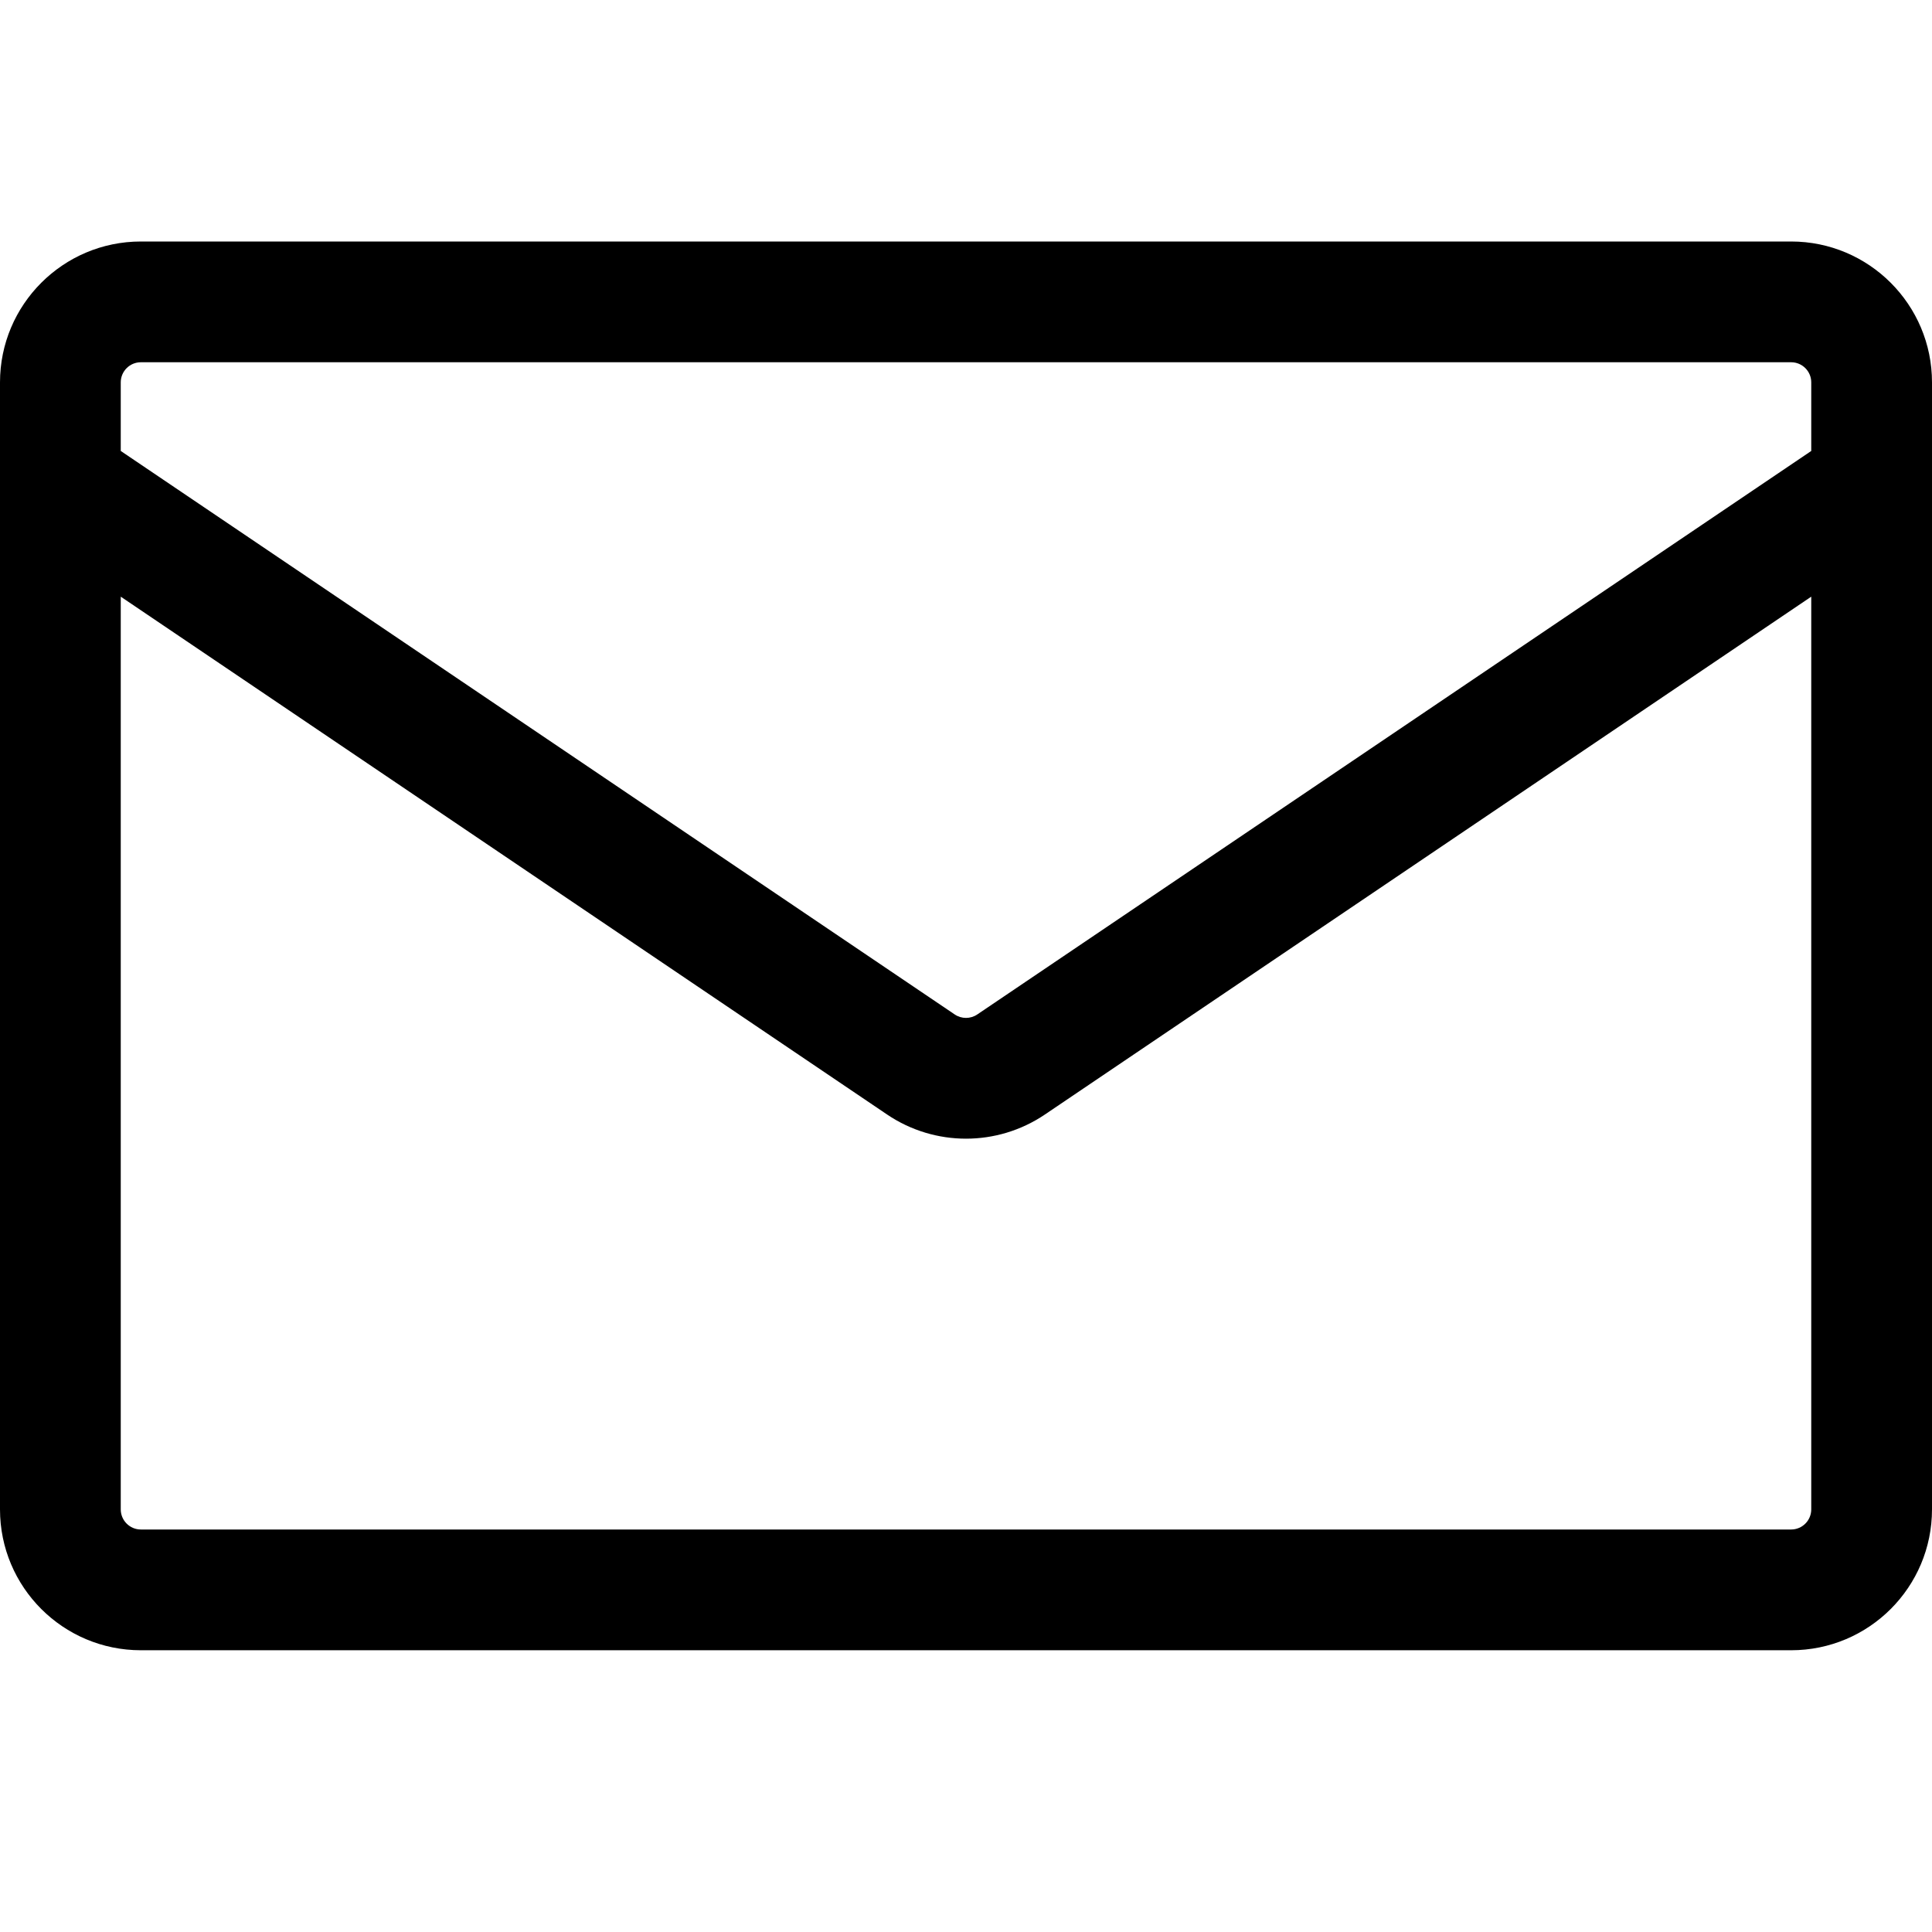
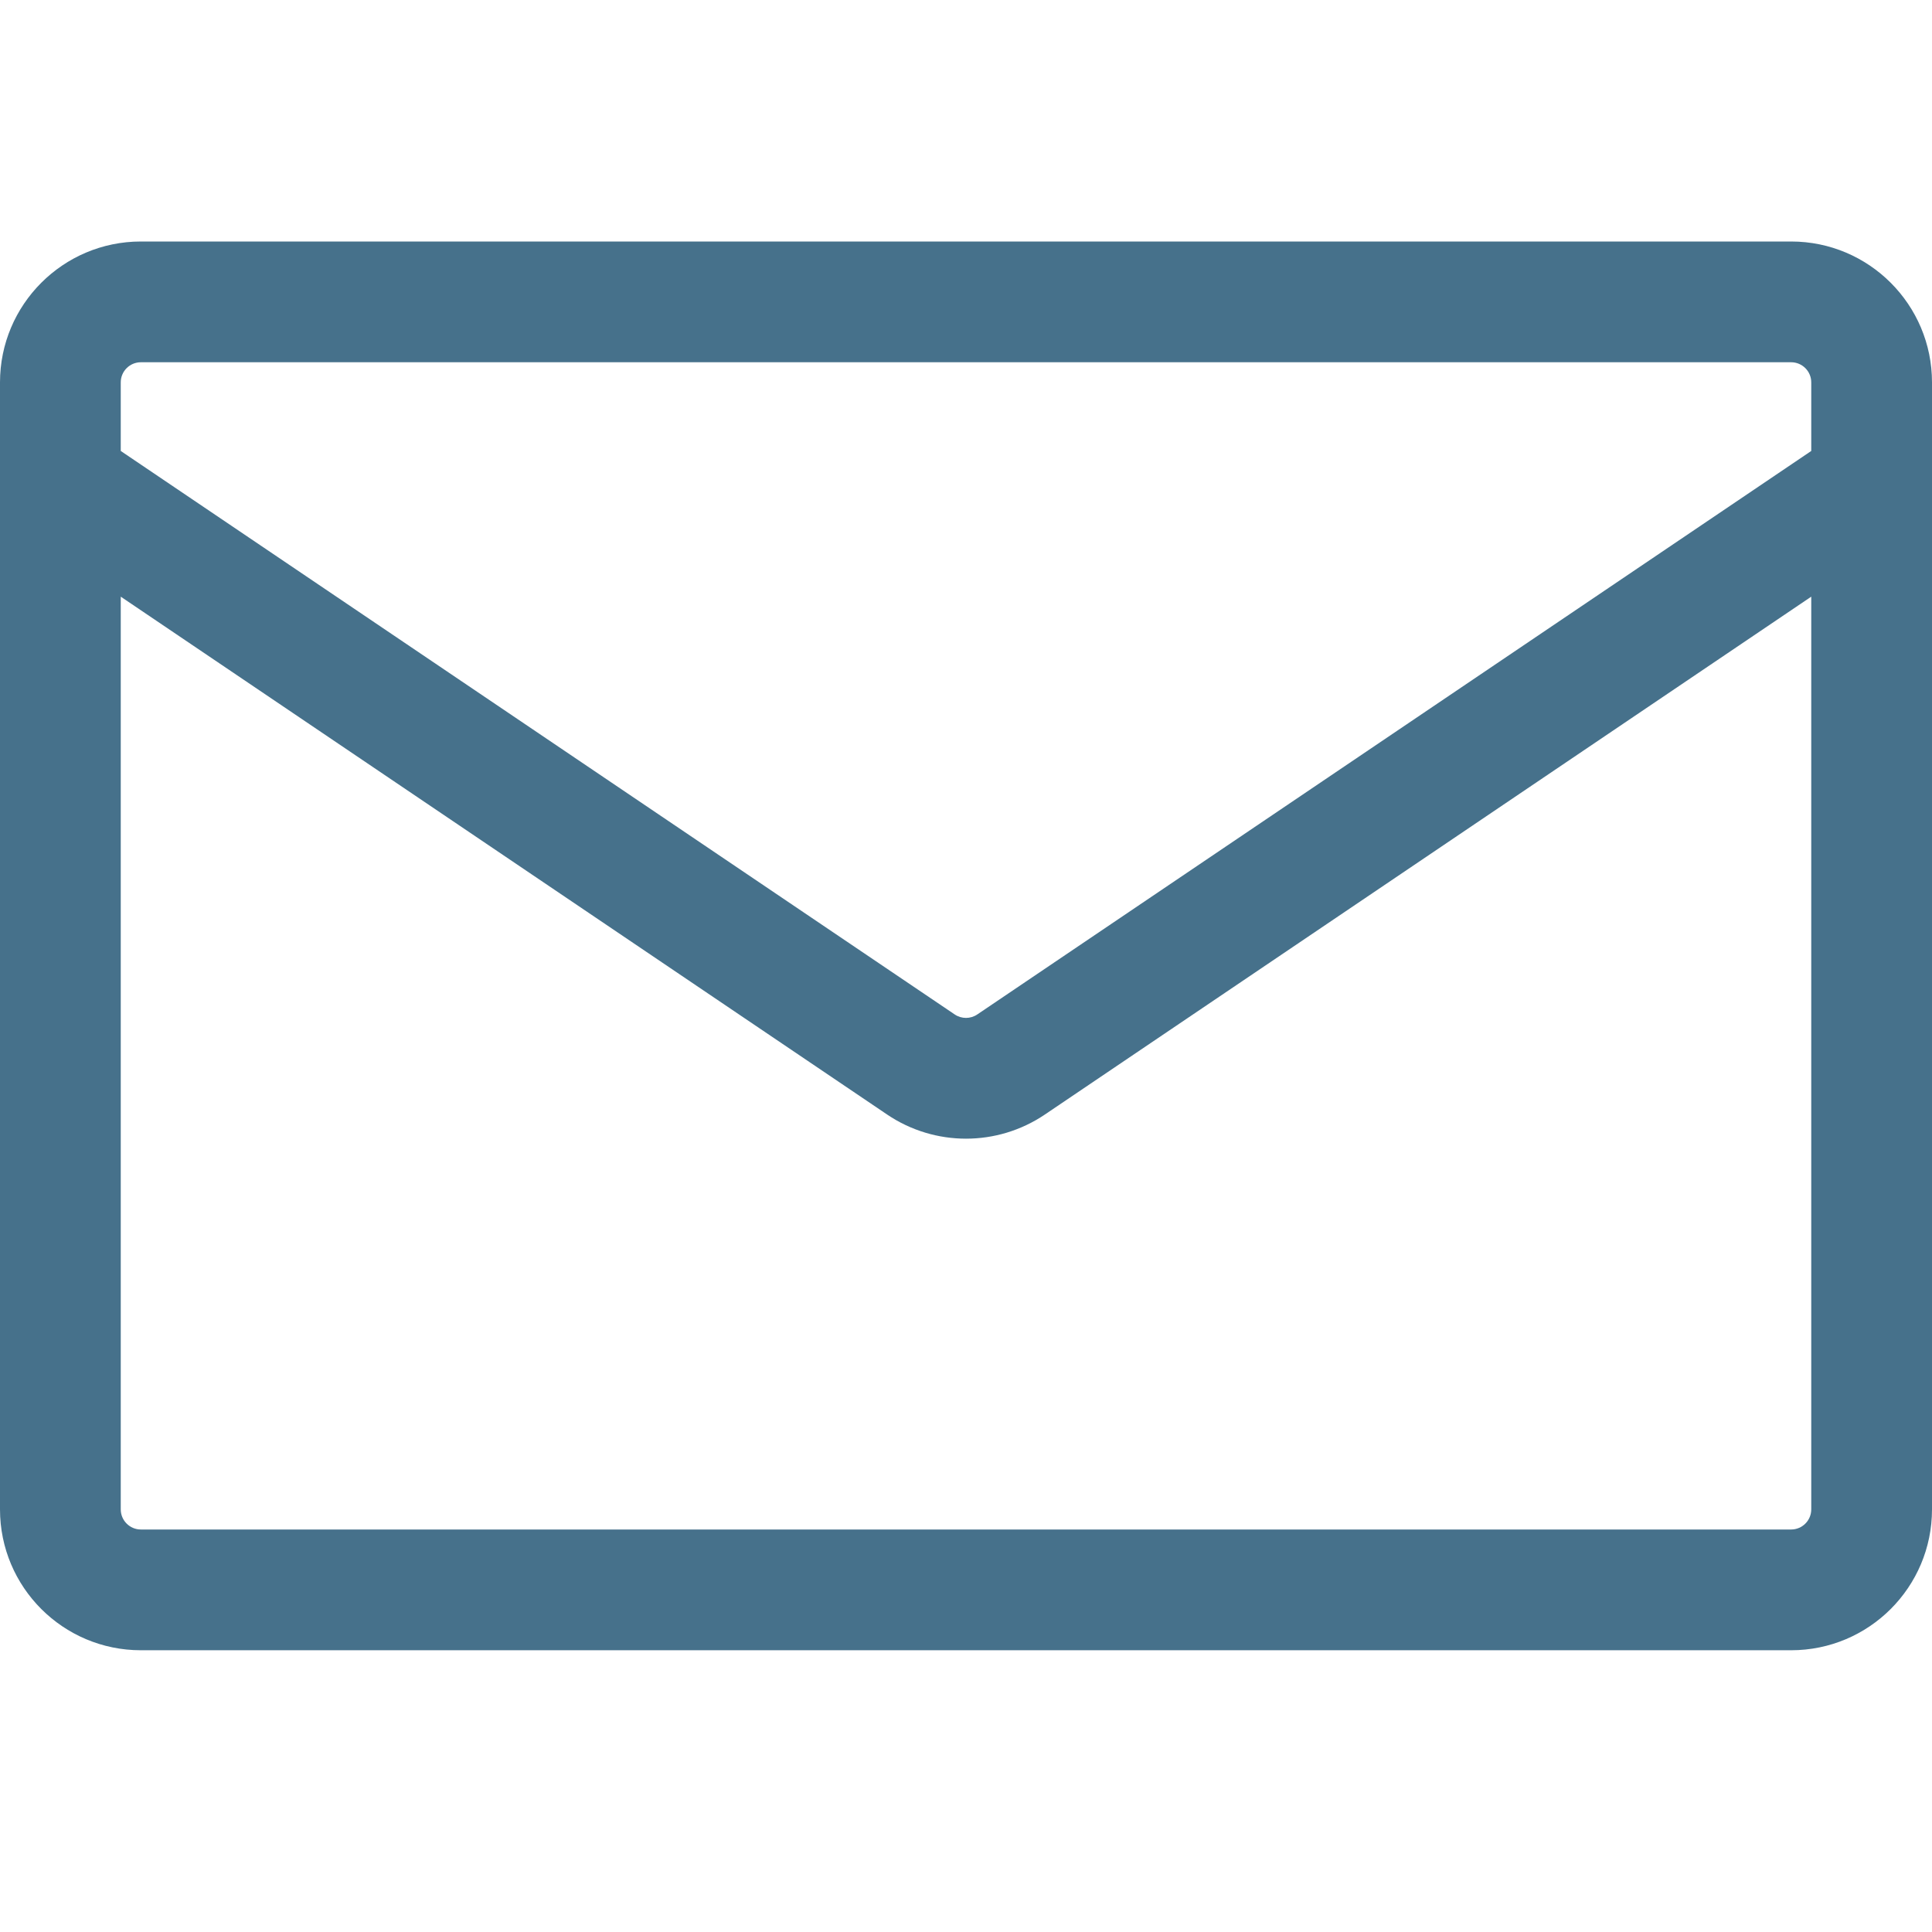
- <svg xmlns="http://www.w3.org/2000/svg" width="24" height="24" viewBox="0 0 24 24">
-   <path d="M1.75 3h20.5c.966 0 1.75.784 1.75 1.75v14a1.75 1.75 0 0 1-1.75 1.75H1.75A1.75 1.75 0 0 1 0 18.75v-14C0 3.784.784 3 1.75 3ZM1.5 7.412V18.75c0 .138.112.25.25.25h20.5a.25.25 0 0 0 .25-.25V7.412l-9.52 6.433c-.592.4-1.368.4-1.96 0Zm0-2.662v.852l10.36 7a.25.25 0 0 0 .28 0l10.36-7V4.75a.25.25 0 0 0-.25-.25H1.75a.25.25 0 0 0-.25.25Z" />
+ <svg xmlns="http://www.w3.org/2000/svg" width="24" height="24" viewBox="0 0 24 24" version="1.1" id="svg4">
+   <defs id="defs8" />
+   <path d="M1.75 3h20.5c.966 0 1.75.784 1.75 1.75v14a1.75 1.75 0 0 1-1.75 1.75H1.75A1.75 1.75 0 0 1 0 18.75v-14C0 3.784.784 3 1.75 3ZM1.5 7.412V18.75c0 .138.112.25.25.25h20.5a.25.25 0 0 0 .25-.25V7.412l-9.52 6.433c-.592.4-1.368.4-1.96 0Zm0-2.662v.852l10.36 7a.25.25 0 0 0 .28 0l10.36-7V4.75a.25.25 0 0 0-.25-.25H1.75a.25.25 0 0 0-.25.25Z" id="path2" style="fill:#46718b;fill-opacity:1" />
</svg>
